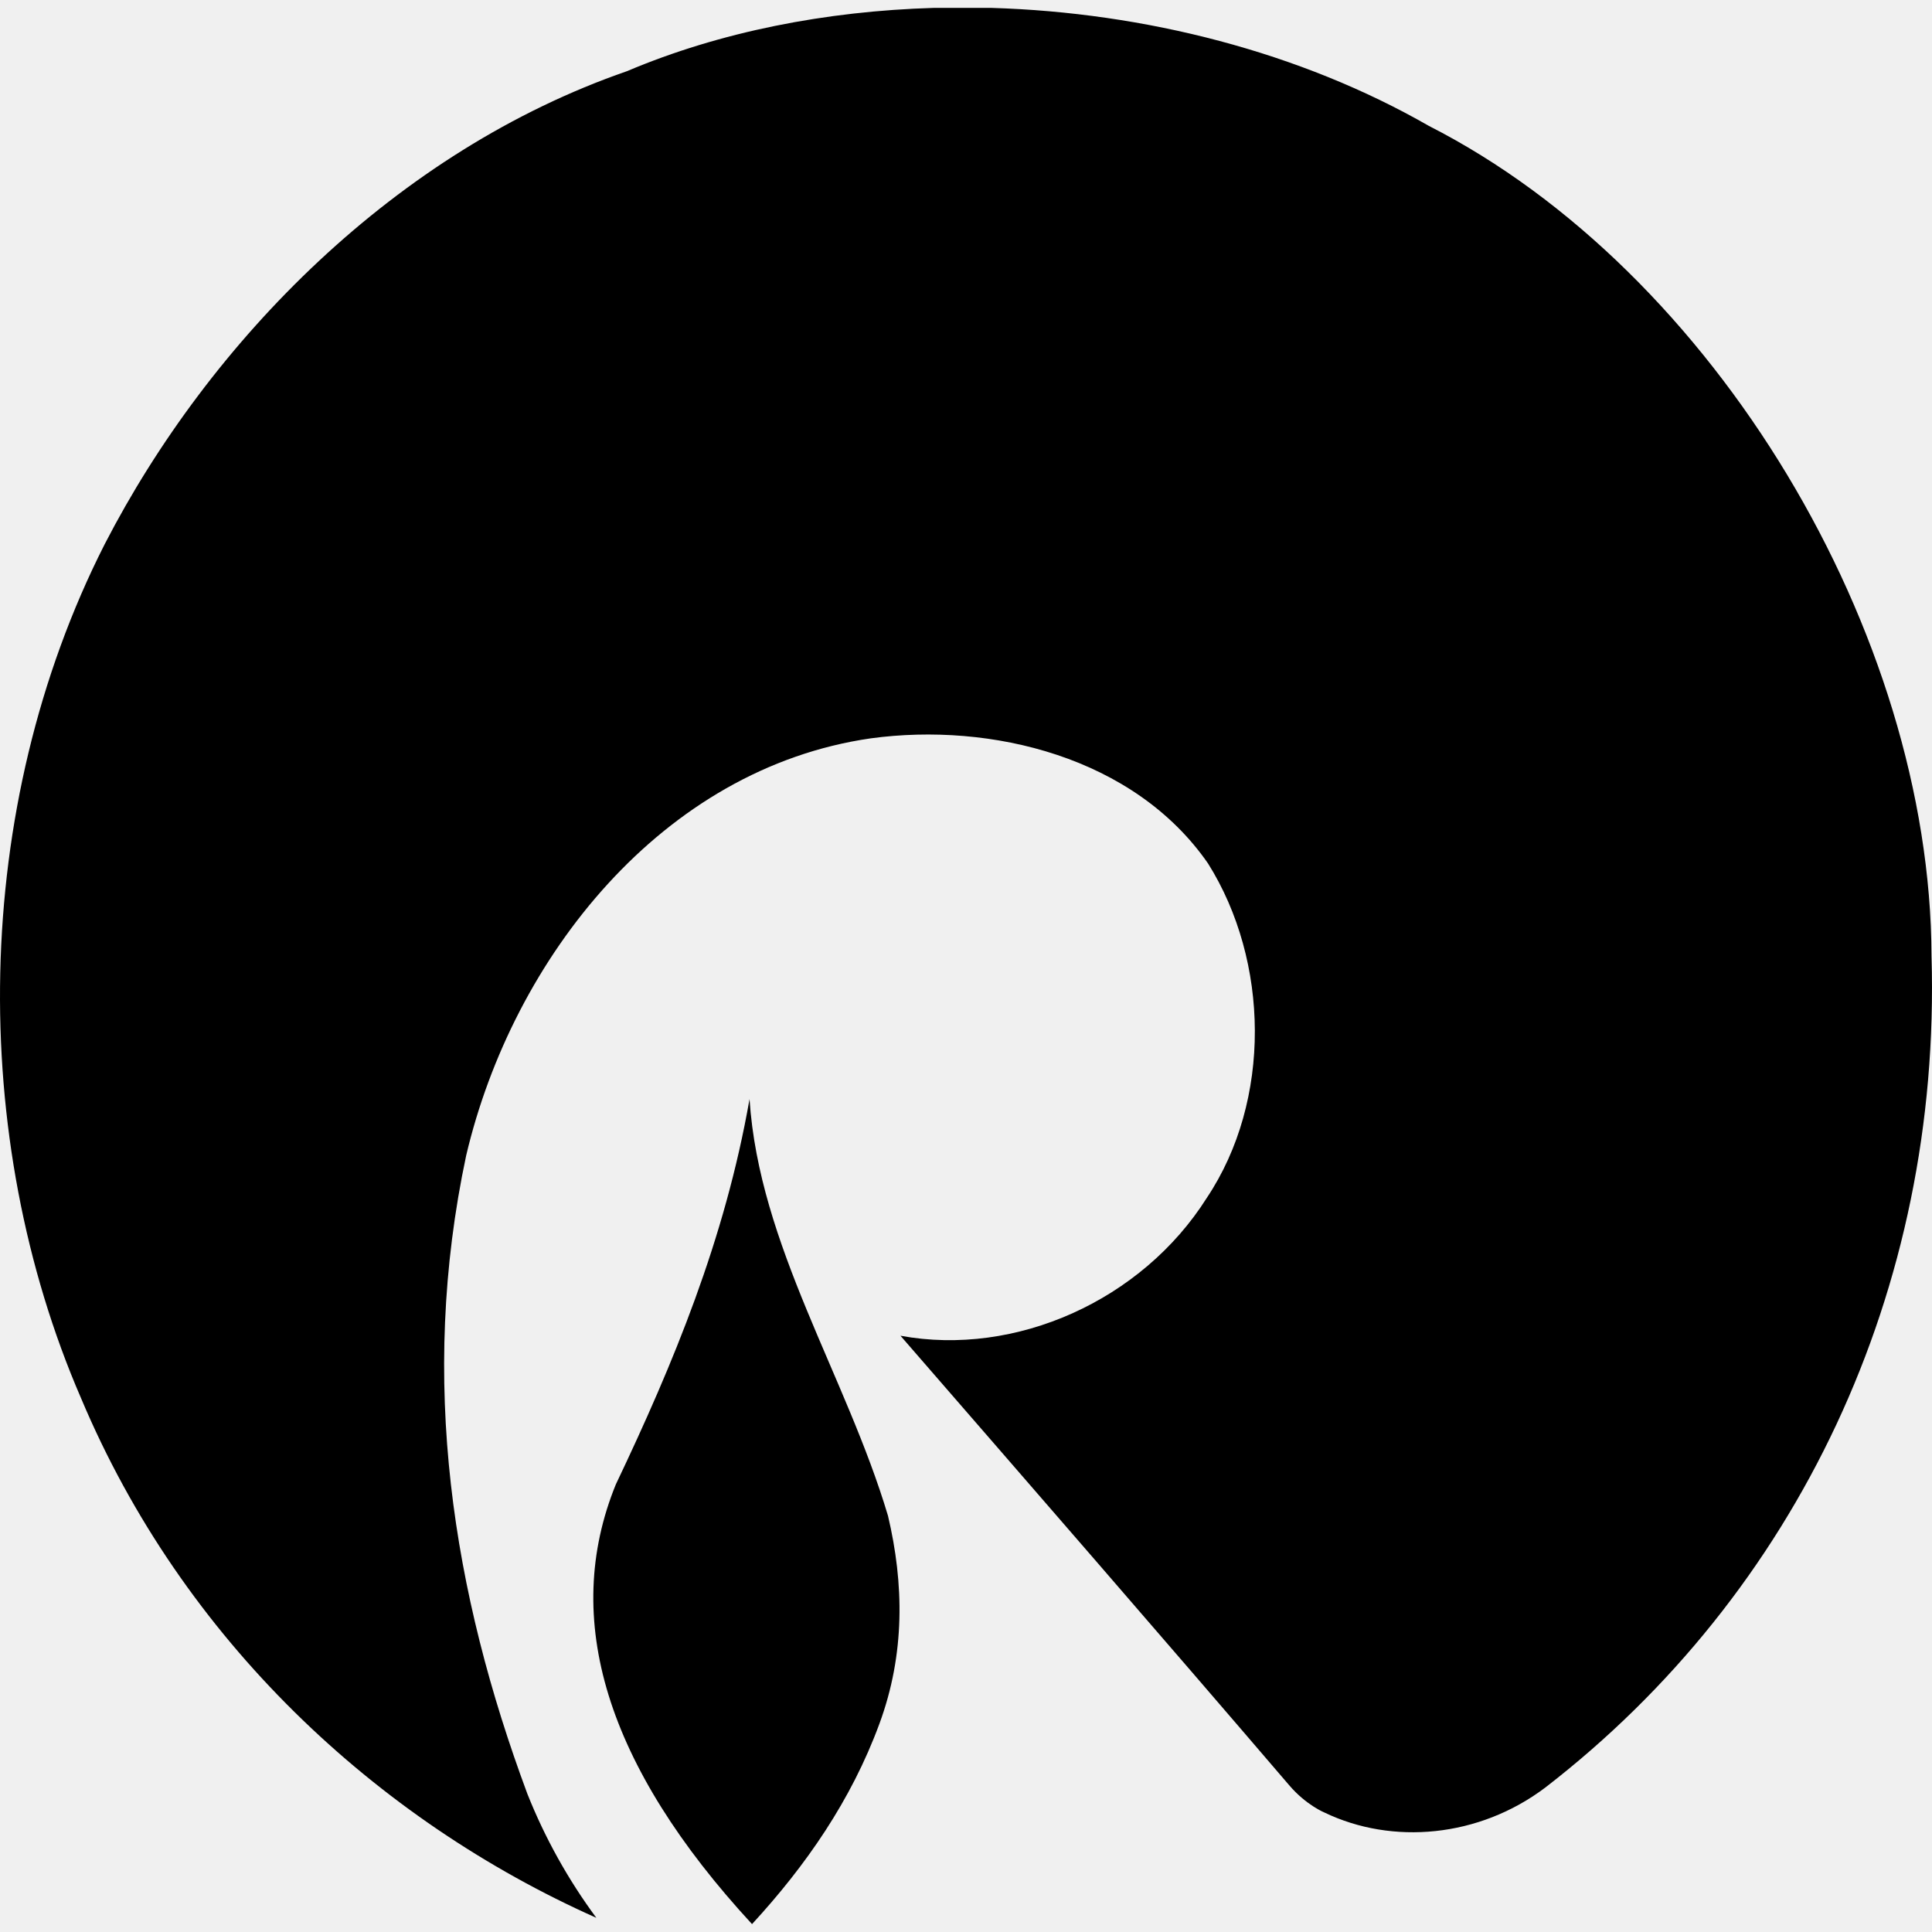
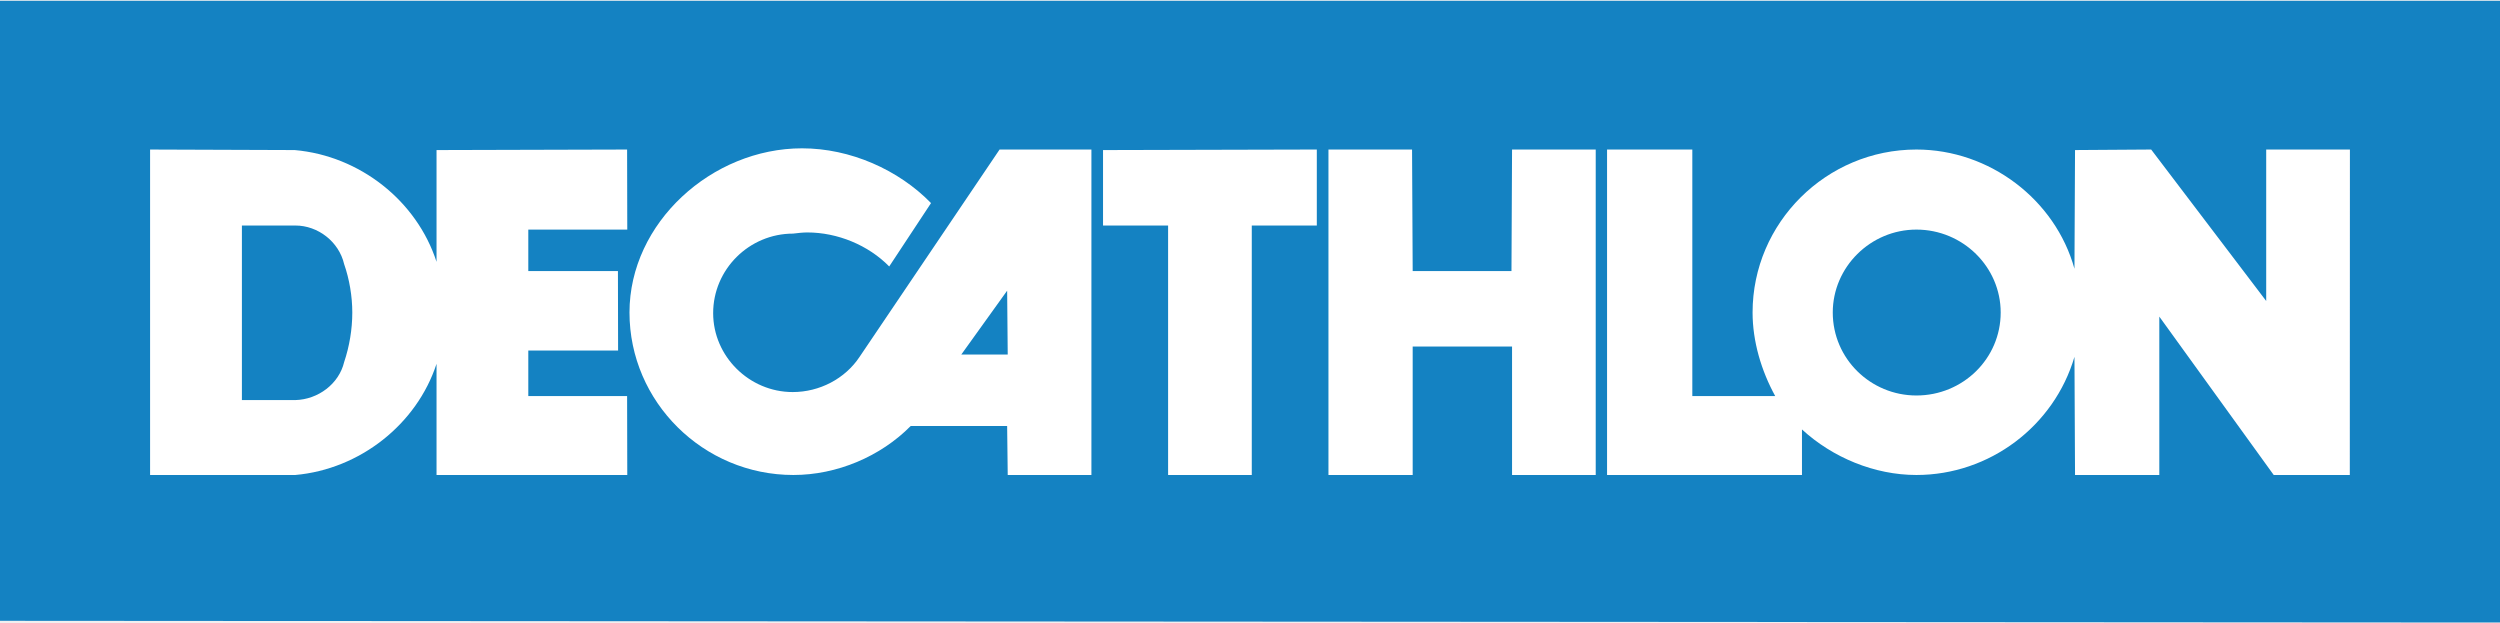
- <svg xmlns="http://www.w3.org/2000/svg" role="img" viewBox="0 0 24 24">
-   <path fill="currentColor" d="M7.65 18.44c.717-1.506 1.356-3.046 1.661-4.787.119 1.818 1.2 3.435 1.72 5.177.199.842.214 1.714-.107 2.584-.349.948-.911 1.759-1.582 2.488C7.528 21.936 6.97 20.11 7.65 18.44zm11.547 3.765c-.825.623-1.902.716-2.744.311 0 0-.229-.093-.439-.34-1.6-1.868-3.215-3.725-4.828-5.583 1.431.264 3-.438 3.805-1.712.81-1.212.777-2.942.016-4.154-.916-1.324-2.695-1.758-4.19-1.555-2.588.373-4.447 2.722-5.026 5.182-.595 2.799-.166 5.44.761 7.932a6.87 6.87 0 0 0 .856 1.538c-2.727-1.215-5.137-3.45-6.402-6.457-1.4-3.232-1.372-7.324.294-10.606C2.608 4.225 4.923 1.876 7.789.884c1.157-.49 2.47-.746 3.81-.786h.716c1.91.057 3.838.55 5.435 1.466 3.548 1.807 6.232 6.3 6.244 10.314.123 4.153-1.674 7.915-4.797 10.327z" />
+ <svg xmlns="http://www.w3.org/2000/svg" version="1.1" id="Layer_1" x="0px" y="0px" width="1000" height="249" viewBox="0 0 1000 249" enable-background="new 0 0 3398 845" xml:space="preserve">
+   <defs id="defs6" />
+   <g id="g4144" transform="translate(0,-596)">
+     <g transform="matrix(0.3678635,0,0,-0.3678635,460.7055,784.0136)" id="g4263" />
+     <path id="path4285" style="fill:#1482c2;fill-opacity:1;fill-rule:nonzero;stroke:none" d="m -4.9999999e-6,596.324 0,248.003 L 1000,845 l 0,-248.676 -1000,0 z" />
+     <g transform="matrix(0.3252242,0,0,0.3252242,-43.8347,846.123)" id="g4569">
+       <path d="m 1364.188,-585.169 -172.196,254.994 c -17.91,26.986 -49.328,43.298 -82.212,43.298 -53.547,0 -97.872,-43.998 -97.872,-97.09 0,-53.873 44.324,-97.79 98.247,-97.79 5.345,-0.684 12.515,-1.434 17.517,-1.434 37.171,0 75.042,15.595 100.772,41.831 l 51.429,-77.942 c -40.005,-41.065 -99.321,-67.35 -158.654,-67.35 -110.761,0 -212.218,91.402 -212.218,201.936 0,109.882 90.75,199.834 201.545,199.834 53.58,0 107.16,-22.667 144.33,-60.245 l 118.617,0 0.704,60.245 102.94,0 0,-400.286 -112.946,0 z m -47.11,252.175 56.416,-78.578 0.704,78.578 -57.116,0 z" style="fill:#ffffff;fill-opacity:1;fill-rule:nonzero;stroke:none" id="path4287" />
+       <path d="m 1674.363,-184.888 -102.908,0 0,-306.814 -80.027,0 0,-92.804 262.93,-0.669 0,93.472 -79.995,0 0,306.815 z" style="fill:#ffffff;fill-opacity:1;fill-rule:nonzero;stroke:none" id="path4289" />
+       <path d="m 2097.399,-585.169 -102.908,0.026 -0.717,149.447 -121.5,0 -0.769,-149.48 -102.826,0 0,400.286 103.591,0 0,-158.019 122.217,0 0,158.019 102.908,0 0,-400.286 z" style="fill:#ffffff;fill-opacity:1;fill-rule:nonzero;stroke:none" id="path4291" />
+       <path d="m 2922.034,-585.169 0,186.276 -141.479,-186.276 -93.65,0.652 -0.704,145.993 c -23.579,-85.031 -104.34,-146.645 -194.375,-146.645 -110.745,0 -201.512,89.919 -201.512,200.453 0,35.492 10.707,71.538 27.833,102.76 l -101.946,0 0,-303.213 -104.862,0 0,400.286 239.725,0 0,-56.008 c 37.871,34.742 89.317,56.008 140.762,56.008 90.034,0 169.377,-60.245 194.375,-145.292 l 0.704,145.292 103.656,0 0,-194.798 140.714,194.798 93.585,0 0.13,-400.286 -102.94,0 z m -430.205,302.512 c -56.448,0 -102.891,-45.334 -102.891,-102.06 0,-55.943 46.443,-101.978 102.891,-101.978 57.198,0 103.64,46.035 103.64,101.978 0,56.725 -46.443,102.06 -103.64,102.06" style="fill:#ffffff;fill-opacity:1;fill-rule:nonzero;stroke:none" id="path4293" />
+       <path d="m 784.551,-281.949 0,-56.024 110.436,0 -0.196,-97.725 -110.241,0 0,-50.989 121.729,0 -0.209,-98.475 -234.381,0.652 0,137.47 c -24.296,-75.09 -94.352,-130.382 -174.379,-137.47 l -177.933,-0.652 0,400.27 178.666,0 c 79.295,-7.056 149.35,-62.315 173.646,-136.721 l 0,136.721 234.592,0 -0.209,-97.057 -121.517,0 z m -226.493,-41.815 c -6.405,26.953 -32.152,46.035 -60.018,46.752 l -65.737,0 0,-214.695 65.737,0 c 27.866,0 53.613,19.93 60.018,47.518 6.453,18.43 10.021,39.68 10.021,59.479 0,20.598 -3.568,41.815 -10.021,60.946" style="fill:#ffffff;fill-opacity:1;fill-rule:nonzero;stroke:none" id="path4295" />
+     </g>
+   </g>
</svg>
